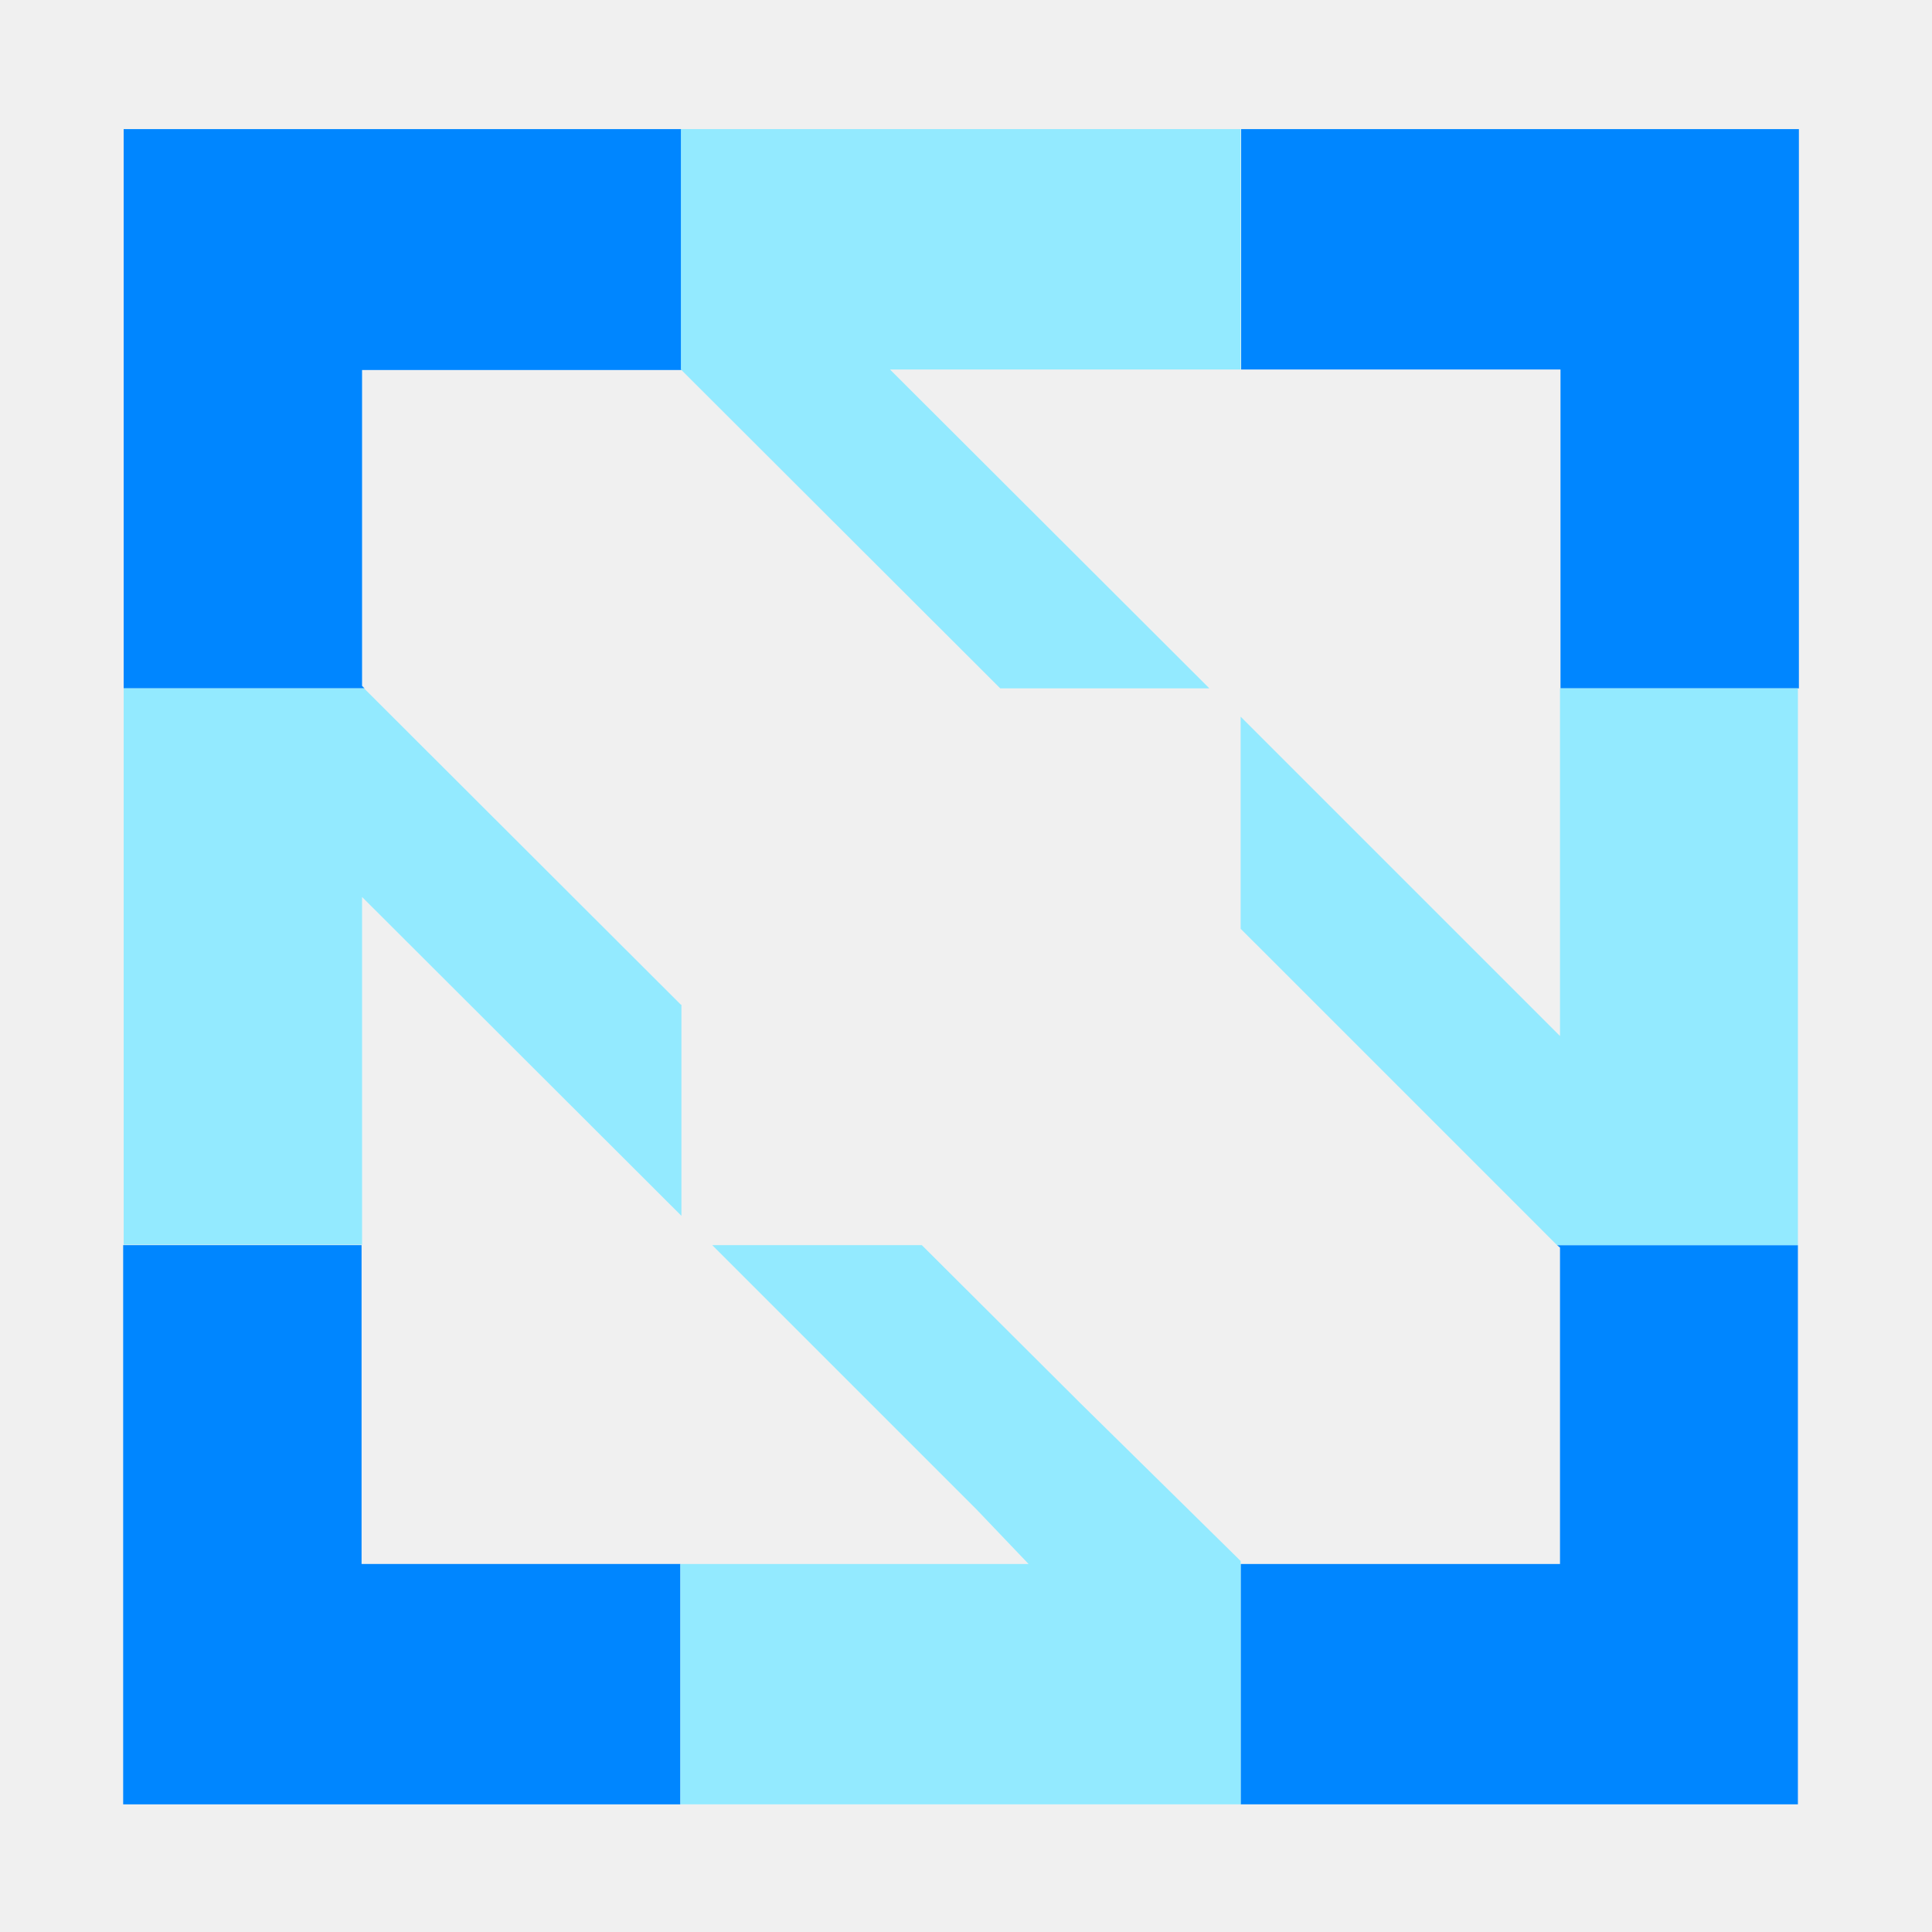
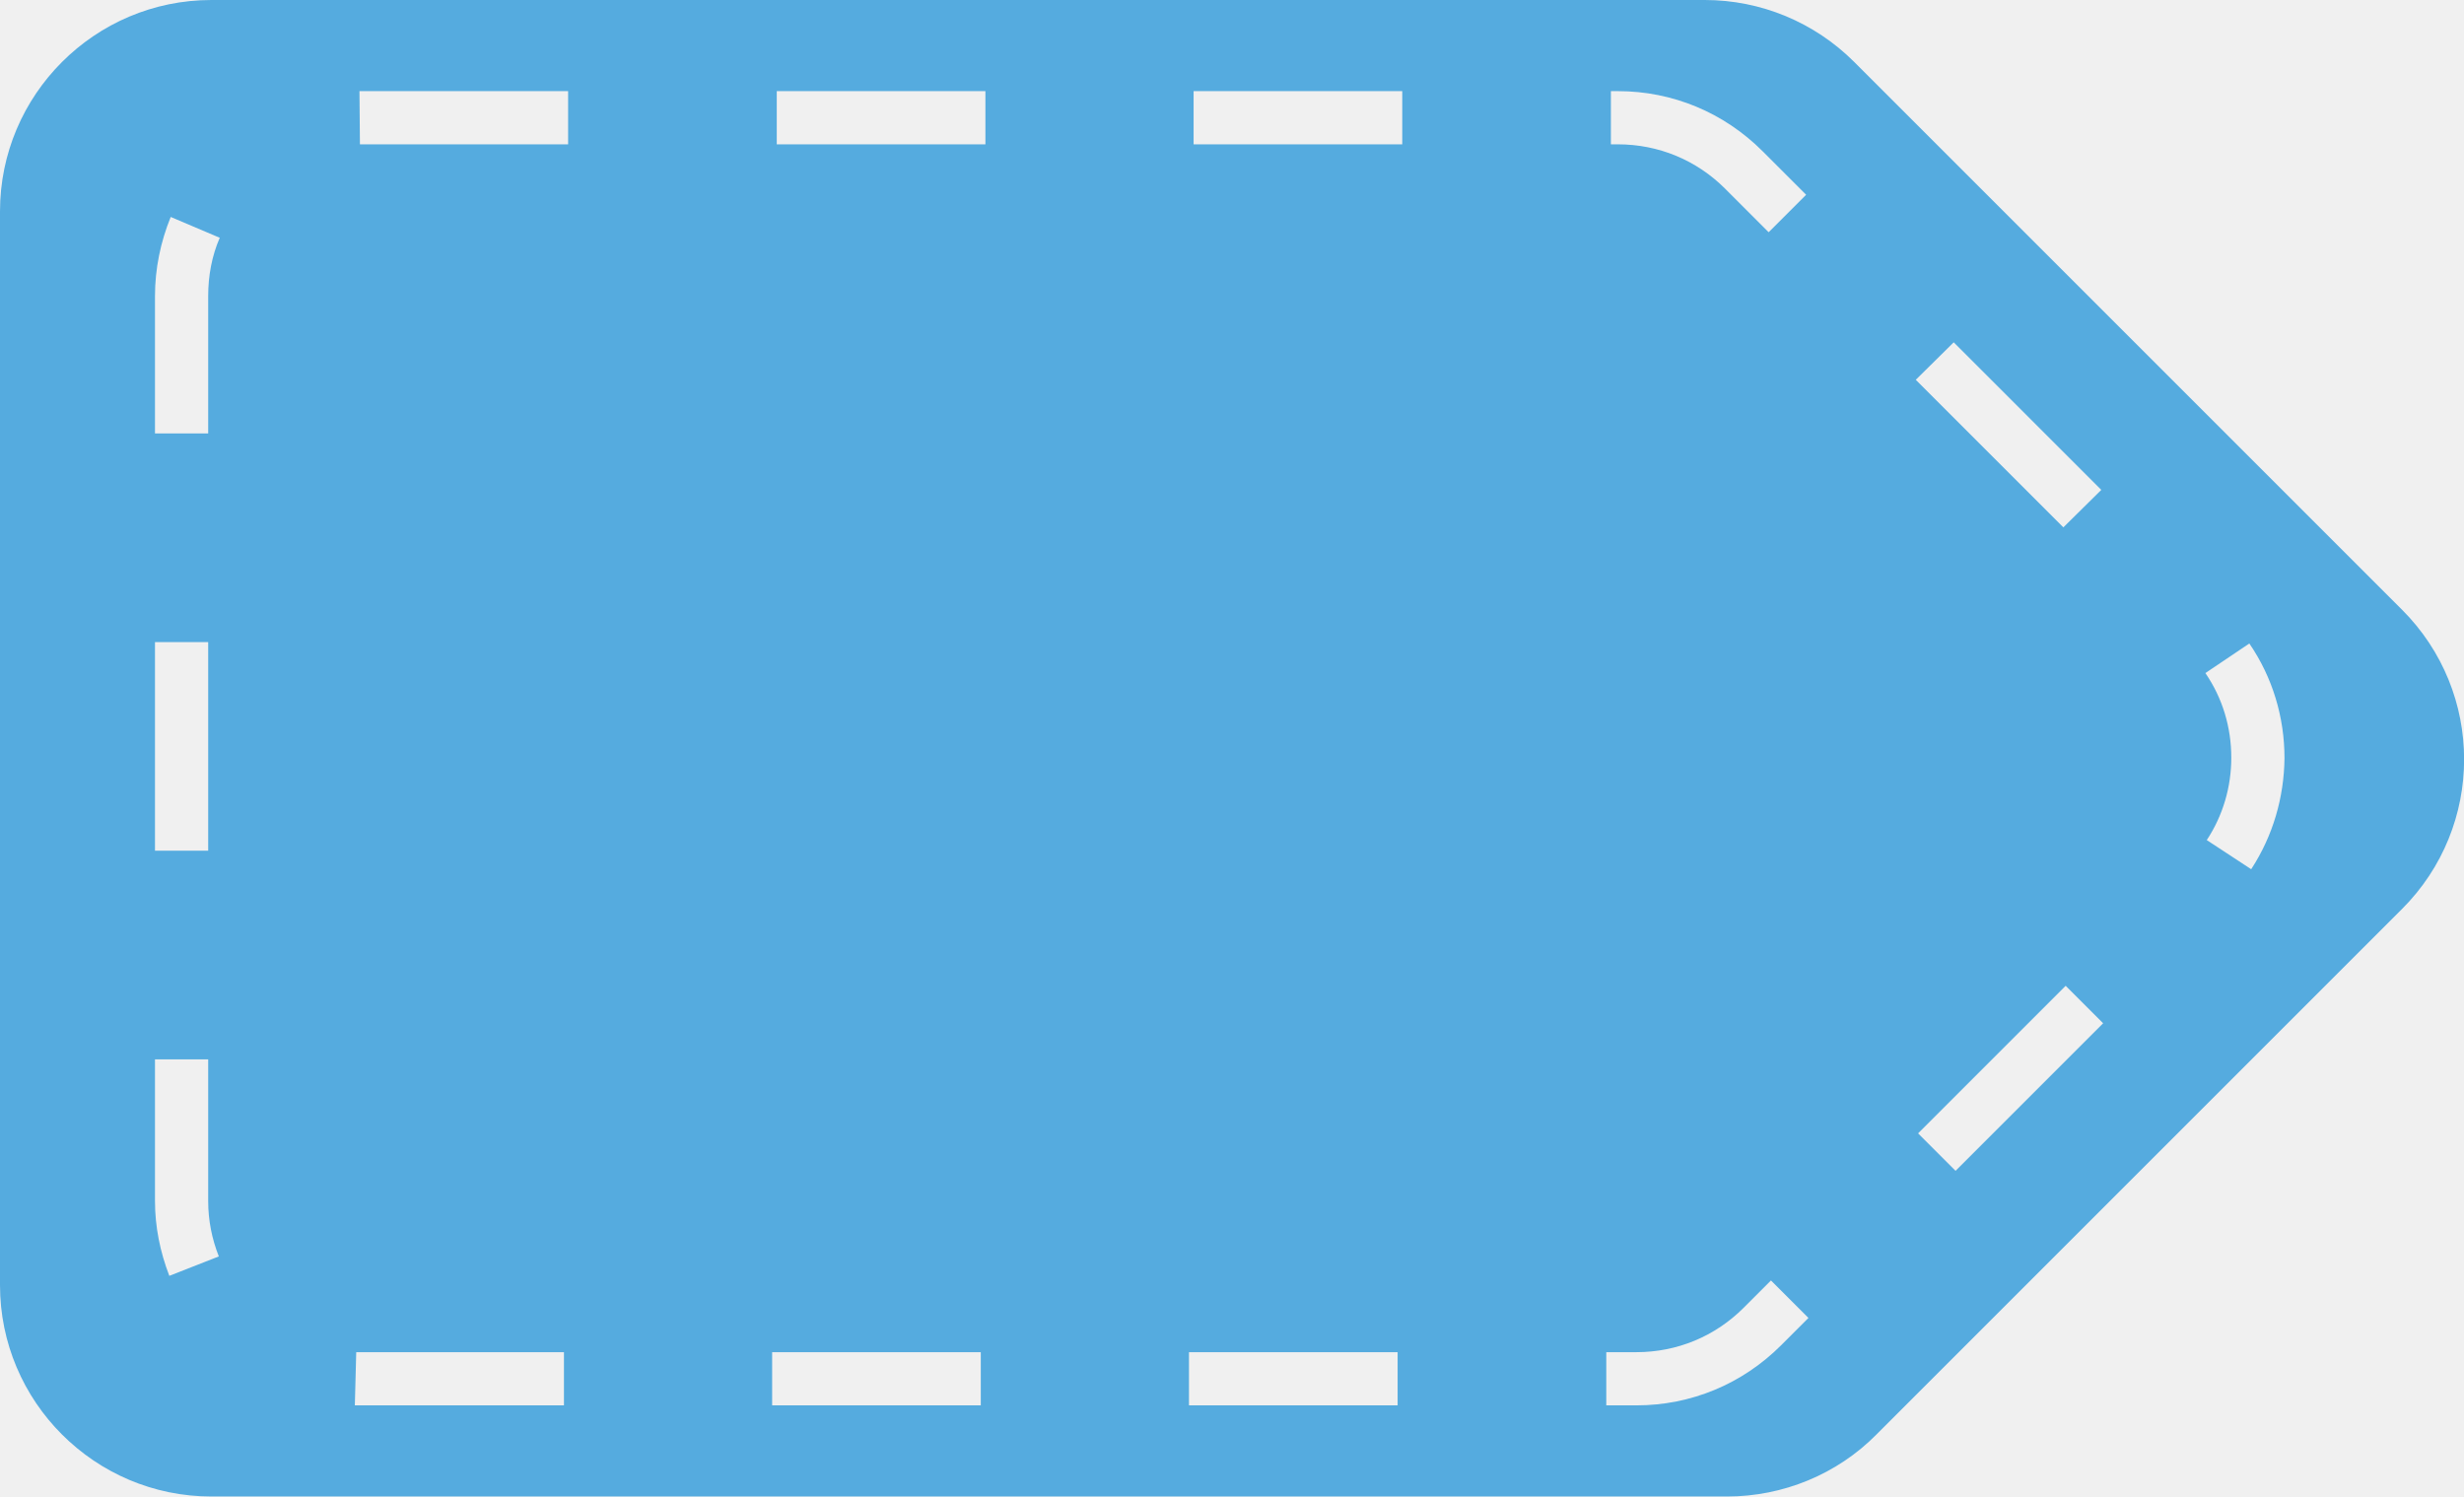
- <svg xmlns="http://www.w3.org/2000/svg" version="1.1" id="a" x="0px" y="0px" viewBox="0 0 389 389" style="enable-background:new 0 0 389 389;" xml:space="preserve">
+ <svg xmlns="http://www.w3.org/2000/svg" version="1.1" id="Layer_1" x="0px" y="0px" viewBox="0 0 532.6 323.5" style="enable-background:new 0 0 532.6 323.5;" xml:space="preserve">
  <style type="text/css">
- 	.st0{fill:#0086FF;}
- 	.st1{fill:#93EAFF;}
+ 	.st0{fill:#231F20;}
+ 	.st1{fill:#55ABDF;}
+ 	.st2{fill:#FFFFFF;}
</style>
-   <g>
-     <path class="st0" d="M72.8,250.7h-48v112.6h112.2v-48.4H72.8V250.7z" />
-     <path class="st0" d="M314.1,251.2v63.7h-64.3v48.4h112.2V250.7h-48.5L314.1,251.2z" />
-     <path class="st0" d="M24.9,138.6h48.5l-0.5-0.5V74.5h64.3V26H24.9V138.6z" />
-     <path class="st0" d="M249.9,26v48.4h64.3v64.2h48V26C362.1,26,249.9,26,249.9,26z" />
-     <path class="st1" d="M243.5,138.6l-64.3-64.2h70.6V26H137.1v48.4l64.3,64.2H243.5z" />
-     <path class="st1" d="M185.6,250.7h-42.2l53.2,53.2l10.5,11h-70.1v48.4h112.8v-49l-32.1-31.6L185.6,250.7z" />
-     <path class="st1" d="M314.1,138.6v70l-11.1-11.1l-53.2-53.2V187l31.6,31.6l32.1,32.1h48.5V138.6H314.1L314.1,138.6z" />
-     <path class="st1" d="M137.1,202.3l-63.8-63.7H24.9v112h48v-70l64.3,64.2V202.3z" />
-   </g>
+   <path class="st1" d="M519.2,131.8L400.8,13.4C392.2,4.8,380.6,0,368.5,0H45.7C20.5,0,0,20.5,0,45.7v232.1  c0,25.2,20.5,45.7,45.7,45.7h327.6c12.1,0,23.8-4.8,32.3-13.4l113.6-113.6C537.1,178.6,537.1,149.7,519.2,131.8z M422.3,74  l31.9,31.9L446,114l-31.9-31.9L422.3,74z M348.2,19.7h1.5c11.8,0,22.9,4.6,31.3,13l9.4,9.4l-8.1,8.1l-9.4-9.4  c-6.2-6.2-14.4-9.6-23.2-9.6h-1.5V19.7z M258,19.7h45.1v11.5H258V19.7z M167.9,19.7H213v11.5h-45.1V19.7z M122.8,19.7v11.5H77.8  l-0.1-11.5H122.8z M33.5,138.8H45v45.1H33.5V138.8z M36.6,275.8c-2-5.2-3.1-10.6-3.1-16.2v-30.6H45v30.6c0,4.2,0.8,8.2,2.3,12  L36.6,275.8z M45,64v29.7H33.5V64c0-5.9,1.2-11.7,3.4-17.1l10.6,4.5C45.8,55.3,45,59.6,45,64z M121.9,303.8H77.8c-0.4,0-0.7,0-1.1,0  l0.3-11.5c0.3,0,0.6,0,0.8,0h44.1V303.8z M212,303.8h-45.1v-11.5H212V303.8z M302.1,303.8h-45.1v-11.5h45.1V303.8z M385,290.8  c-8.4,8.4-19.5,13-31.3,13h-6.5v-11.5h6.5c8.8,0,17-3.4,23.2-9.6l5.9-5.9l8.1,8.1L385,290.8z M422.7,253.1l-8.1-8.1l31.9-31.9  l8.1,8.1L422.7,253.1z M486.6,187.9l-9.6-6.3c3.5-5.3,5.3-11.5,5.3-17.8c0-6.6-1.9-12.9-5.6-18.3l9.5-6.4c5,7.3,7.6,15.9,7.6,24.8  C493.7,172.4,491.3,180.7,486.6,187.9z" />
</svg>
